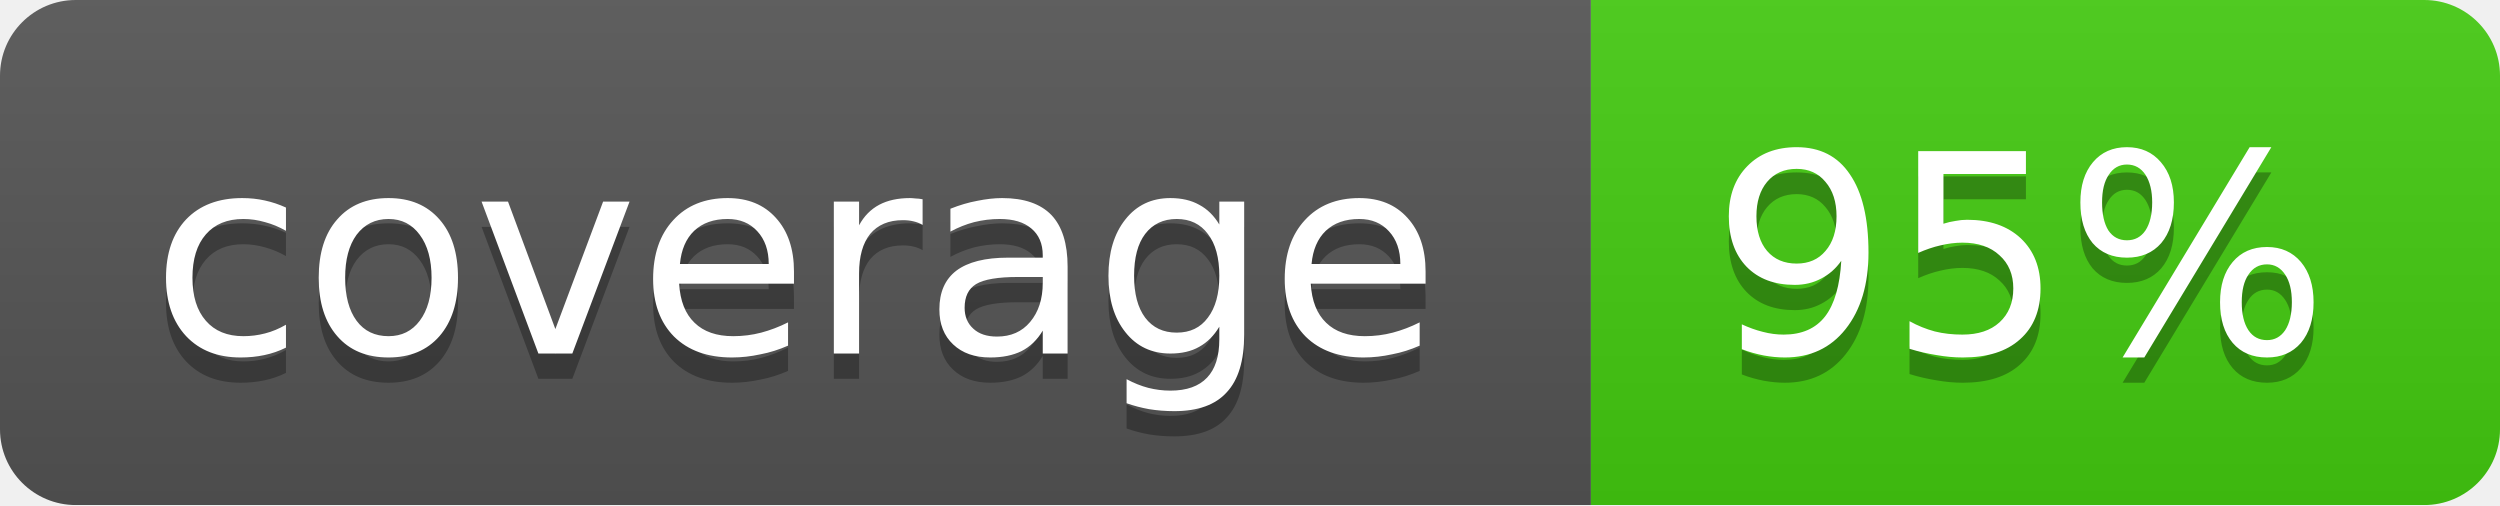
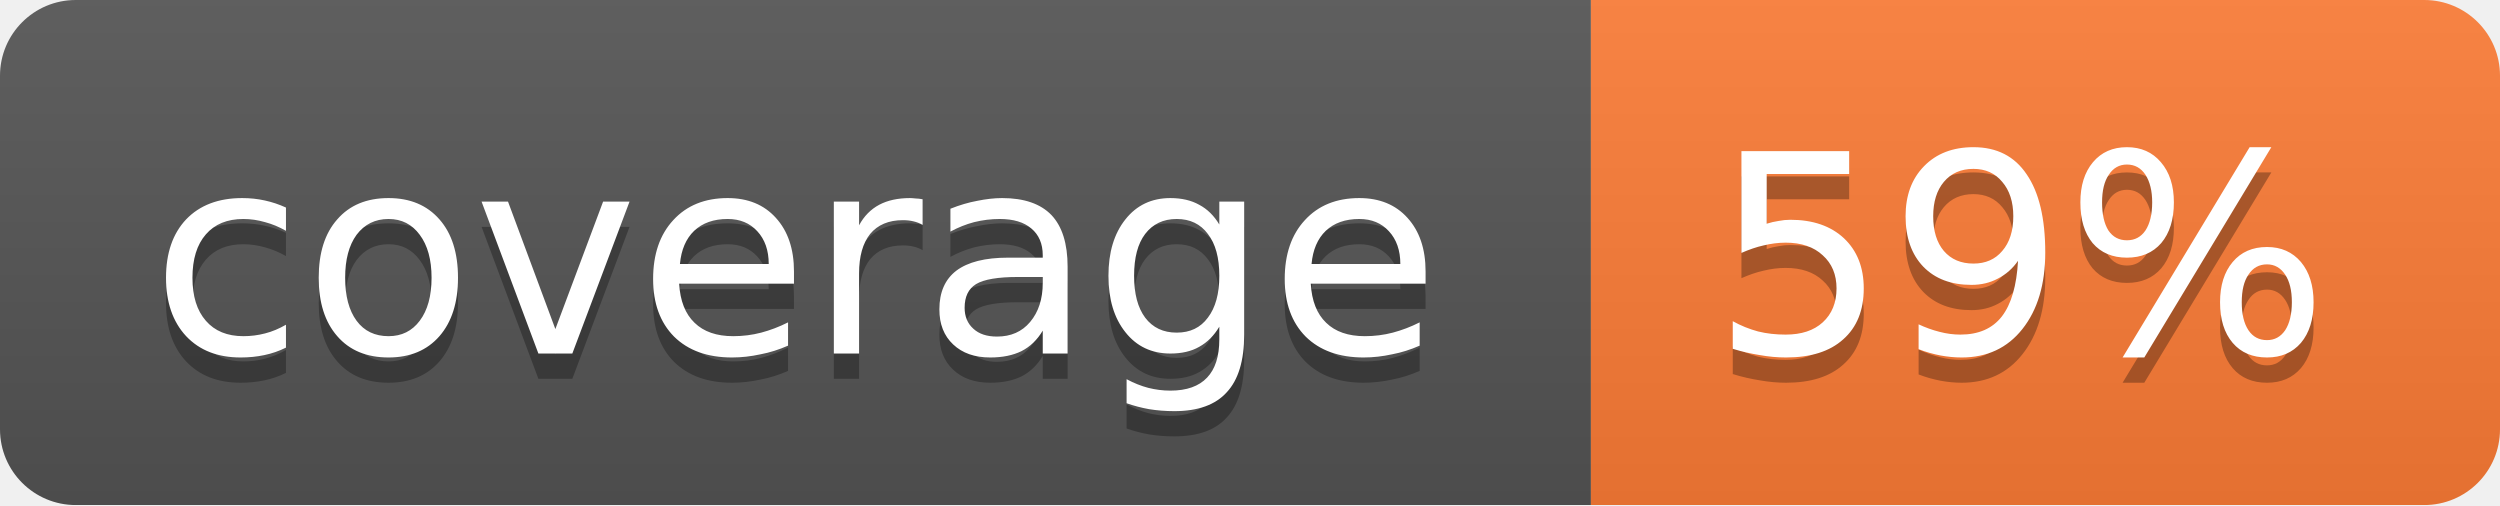
<svg xmlns="http://www.w3.org/2000/svg" width="99" height="20">
  <linearGradient id="b" x2="0" y2="100%">
    <stop offset="0" stop-color="#bbb" stop-opacity=".1" />
    <stop offset="1" stop-opacity=".1" />
  </linearGradient>
  <mask id="a">
    <rect width="99" height="20" rx="3" fill="#fff" />
  </mask>
  <g mask="url(#a)">
    <path fill="#555" d="M0 0h63v20H0z" />
-     <path fill="#4c1" d="M63 0h36v20H63z" />
+     <path fill="#fe7d37" d="M63 0h36v20H63z" />
    <path fill="url(#b)" d="M0 0h99v20H0z" />
  </g>
  <g fill="#fff" text-anchor="middle" font-family="DejaVu Sans,Verdana,Geneva,sans-serif" font-size="11">
    <text x="31.5" y="15" fill="#010101" fill-opacity=".3">coverage</text>
    <text x="31.5" y="14">coverage</text>
-     <text x="80" y="15" fill="#010101" fill-opacity=".3">95%</text>
-     <text x="80" y="14">95%</text>
+     <text x="80" y="15" fill="#010101" fill-opacity=".3">59%</text>
+     <text x="80" y="14">59%</text>
  </g>
</svg>
